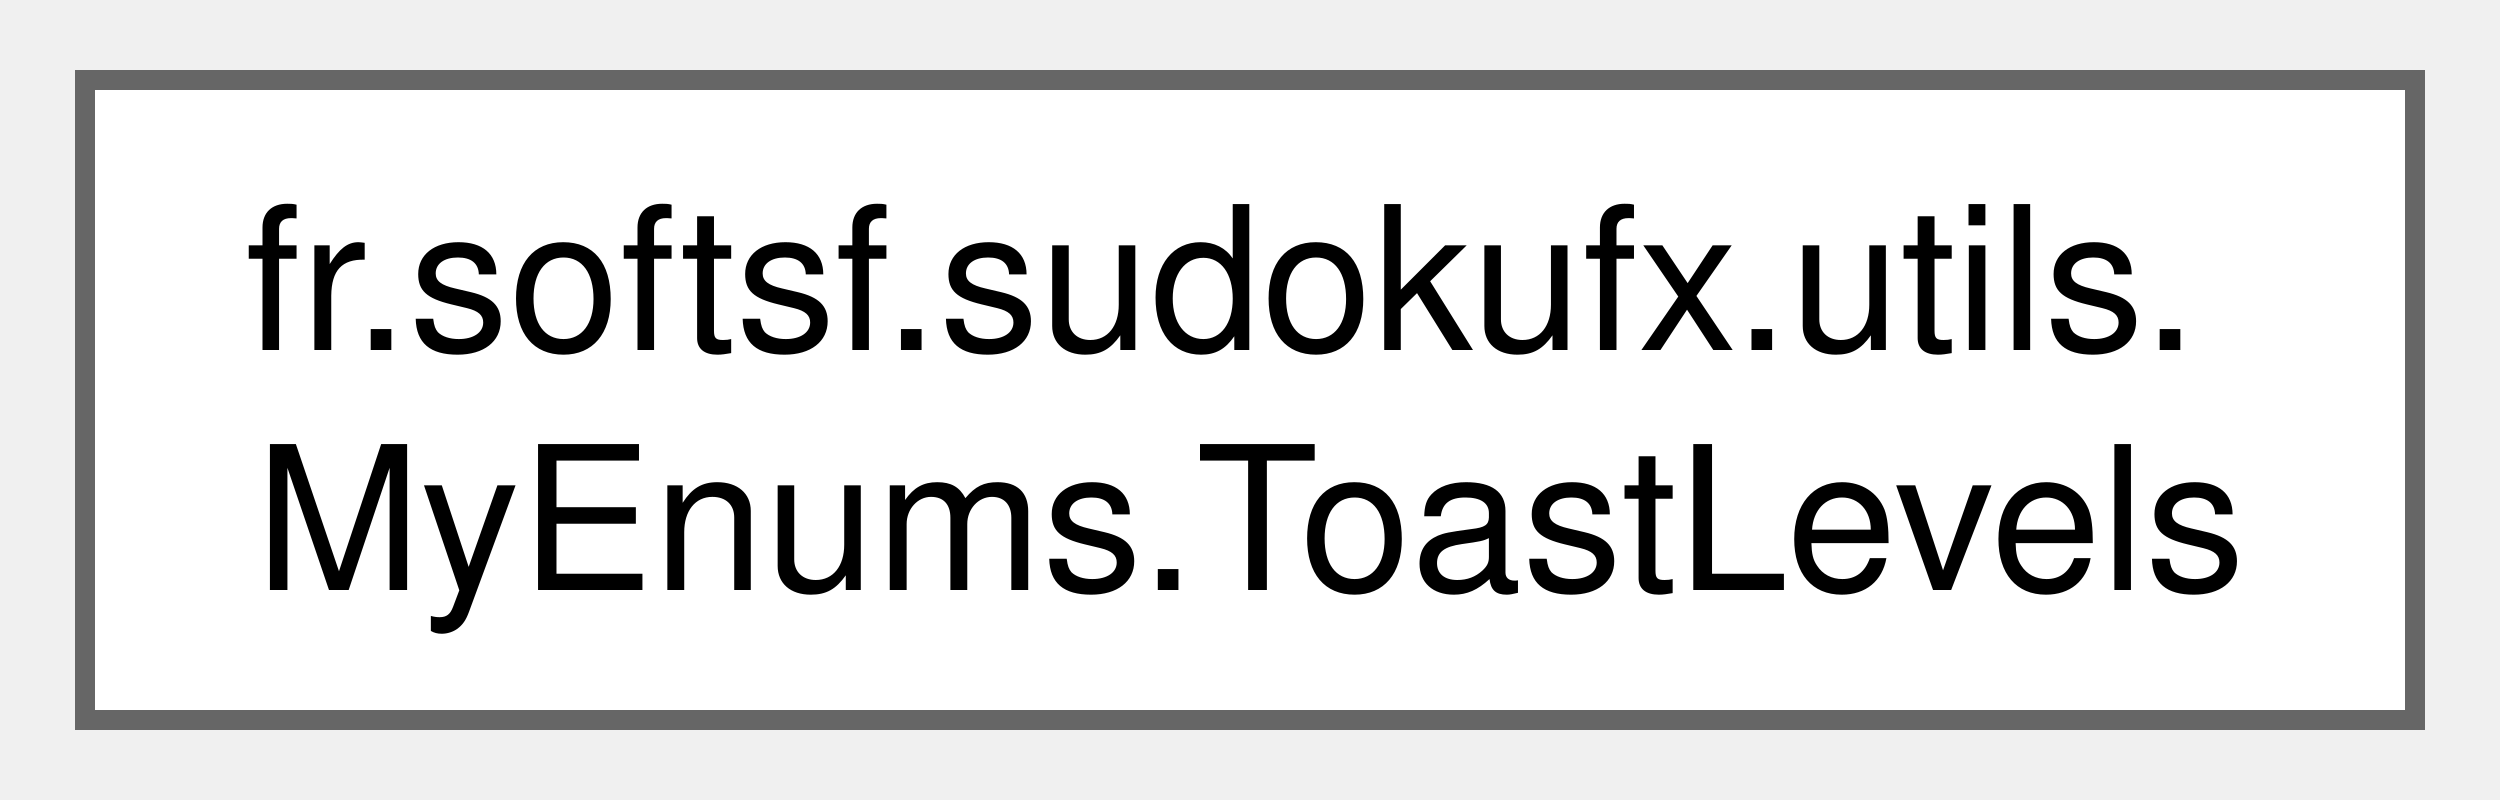
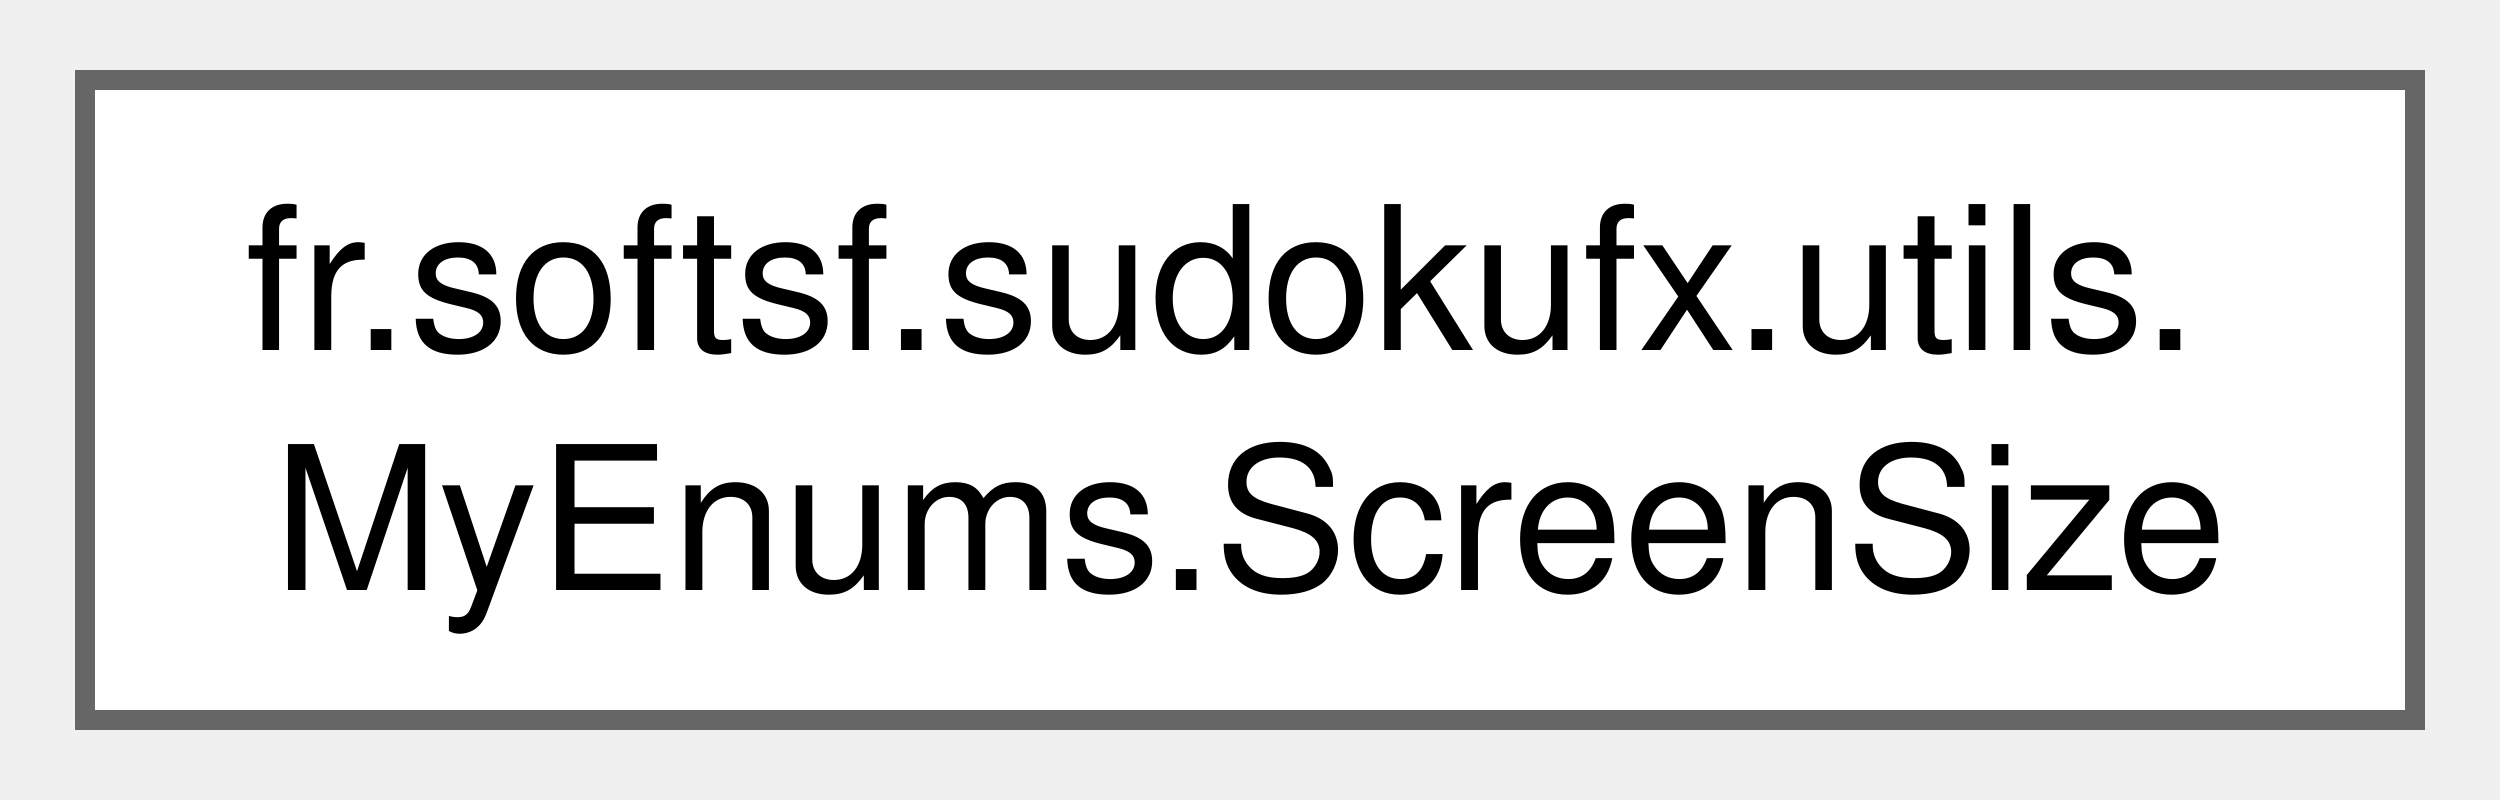
<svg xmlns="http://www.w3.org/2000/svg" xmlns:xlink="http://www.w3.org/1999/xlink" width="125pt" height="40pt" viewBox="0.00 0.00 124.50 40.00">
  <g id="graph0" class="graph" transform="scale(1 1) rotate(0) translate(4 36)">
    <g id="Node000000" class="node">
      <g id="a_Node000000">
-         <a xlink:href="enumfr_1_1softsf_1_1sudokufx_1_1utils_1_1_my_enums_1_1_toast_levels.html" target="_top" xlink:title="Enum for toast notification levels.">
+         <a xlink:href="enumfr_1_1softsf_1_1sudokufx_1_1utils_1_1_my_enums_1_1_screen_size.html" target="_top" xlink:title="Enum for screen minimum size.">
          <polygon fill="white" stroke="#666666" points="116.5,-32 0,-32 0,0 116.5,0 116.5,-32" />
          <text text-anchor="start" x="8" y="-18.5" font-family="Helvetica,sans-Serif" font-size="10.00">fr.softsf.sudokufx.utils.</text>
-           <text text-anchor="middle" x="58.25" y="-6.5" font-family="Helvetica,sans-Serif" font-size="10.00">MyEnums.ToastLevels</text>
+           <text text-anchor="middle" x="58.25" y="-6.5" font-family="Helvetica,sans-Serif" font-size="10.00">MyEnums.ScreenSize</text>
        </a>
      </g>
    </g>
  </g>
</svg>
